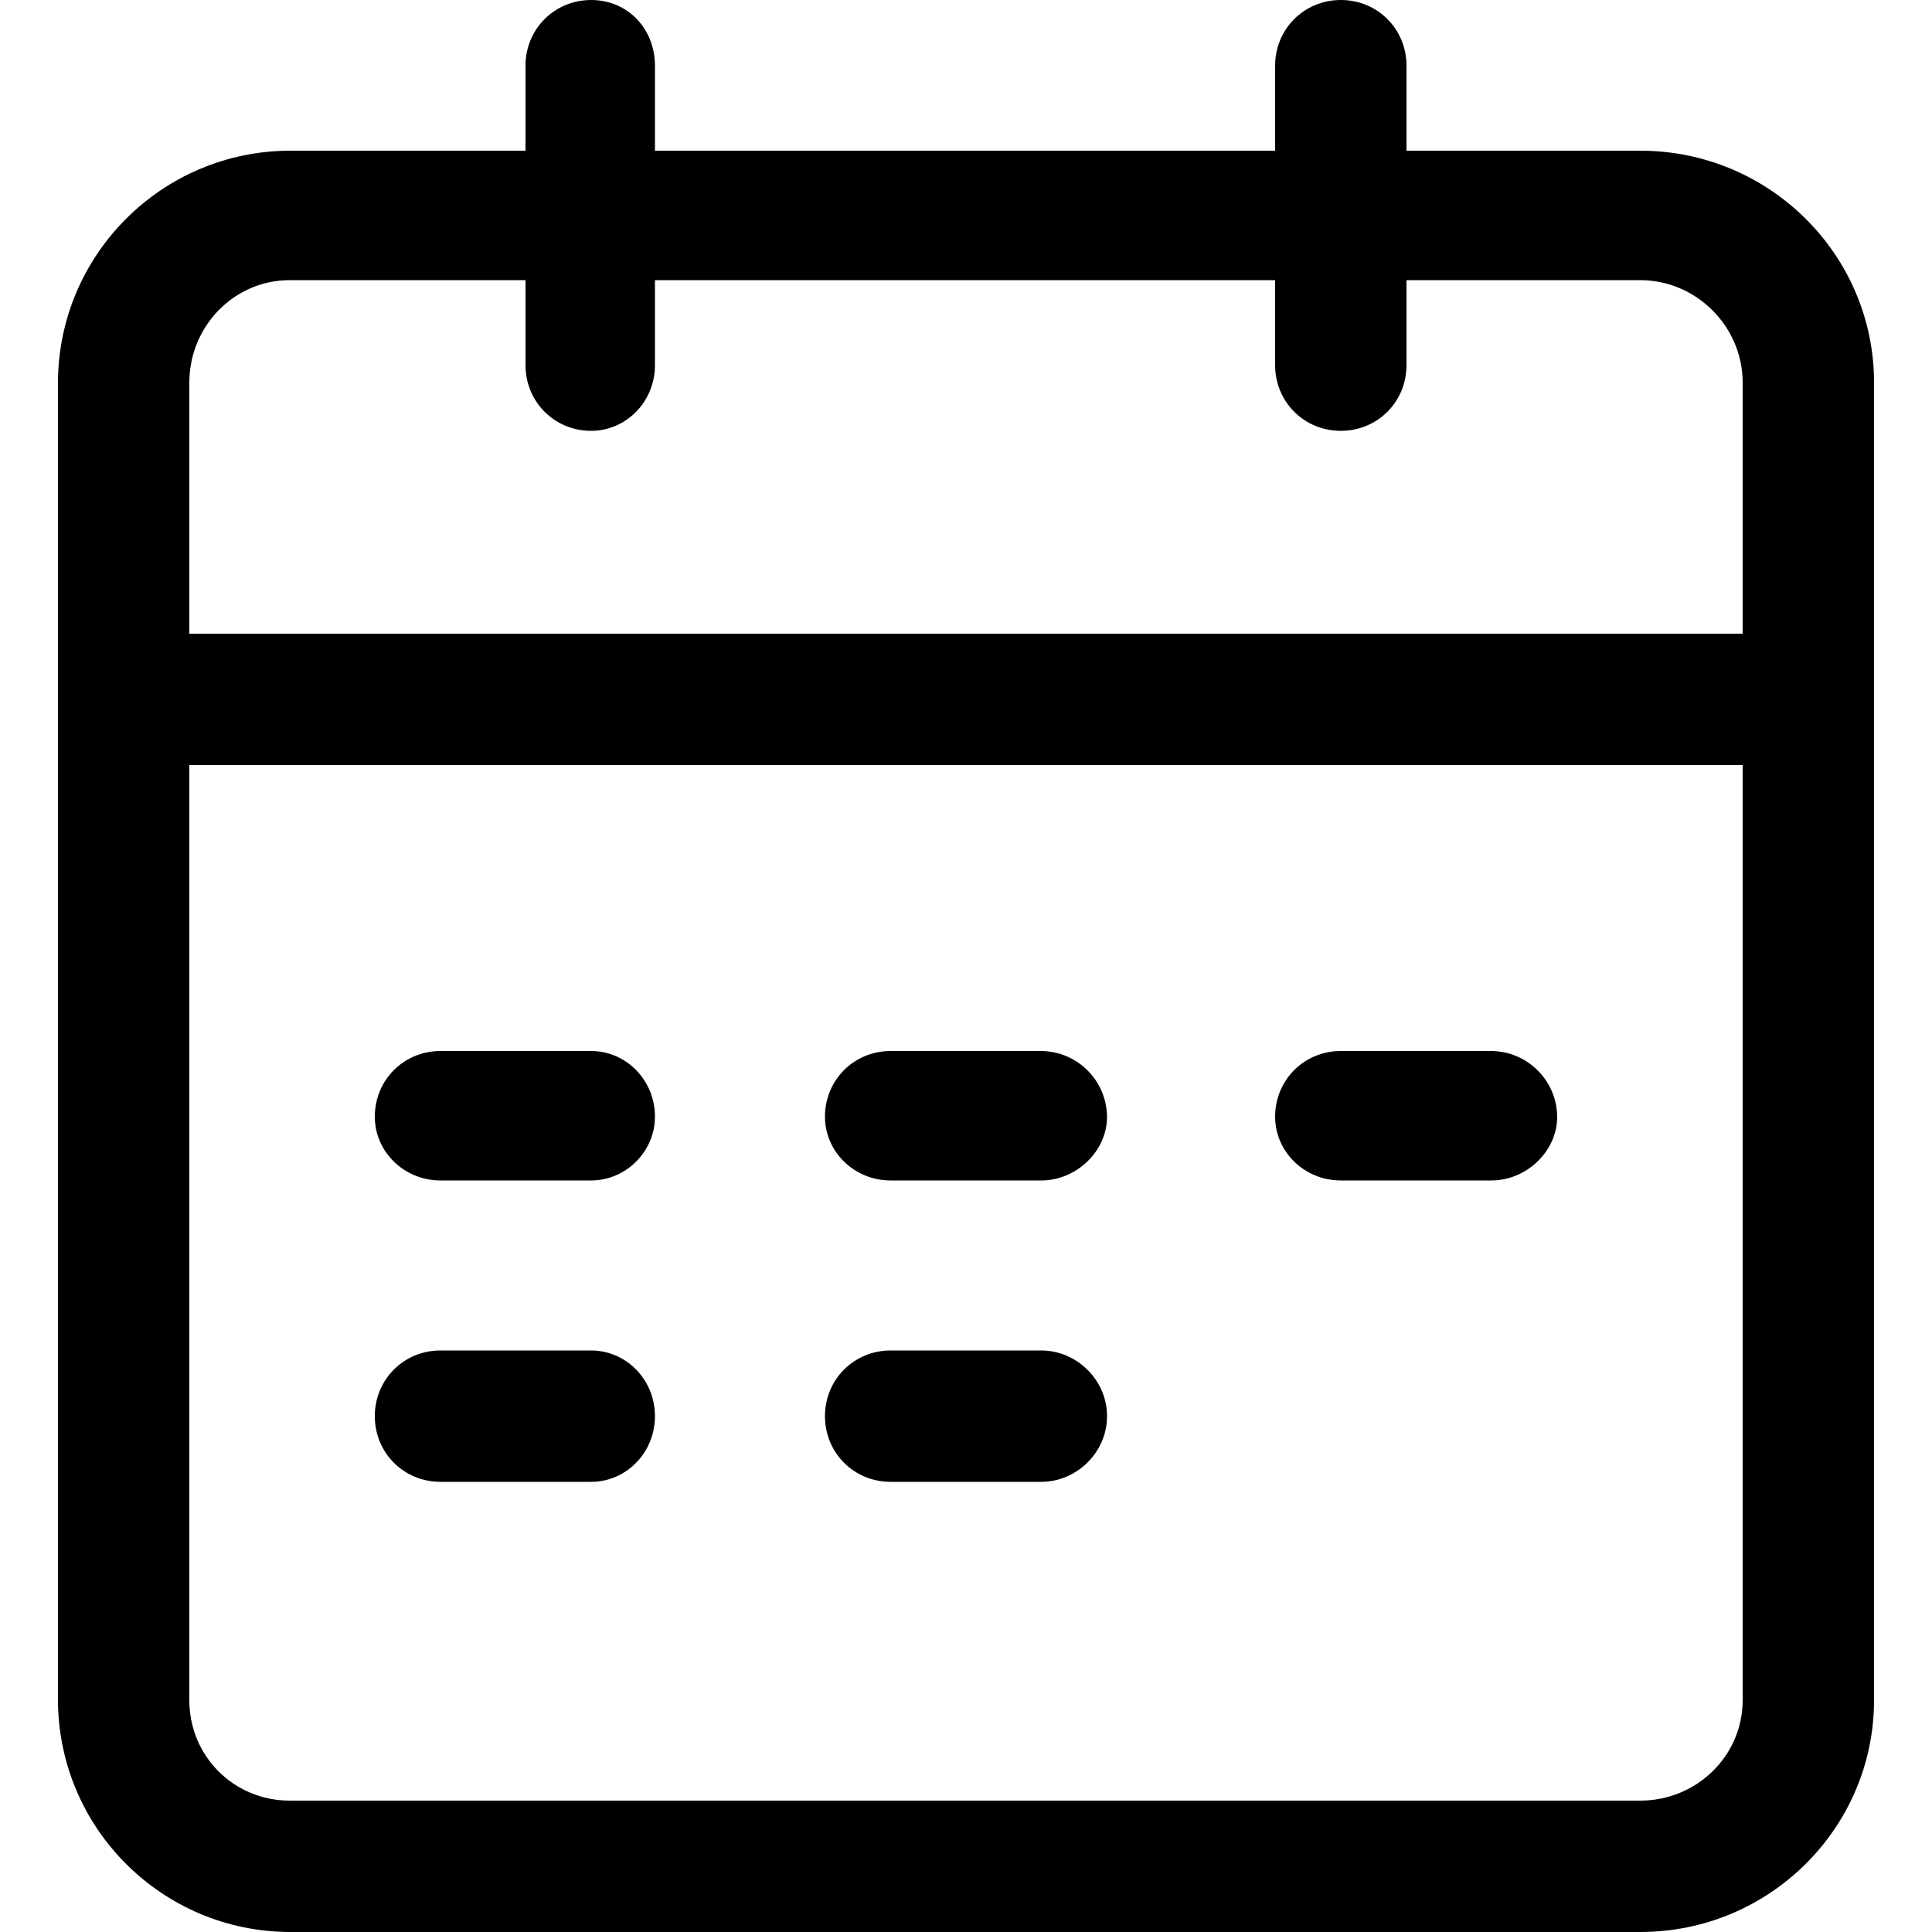
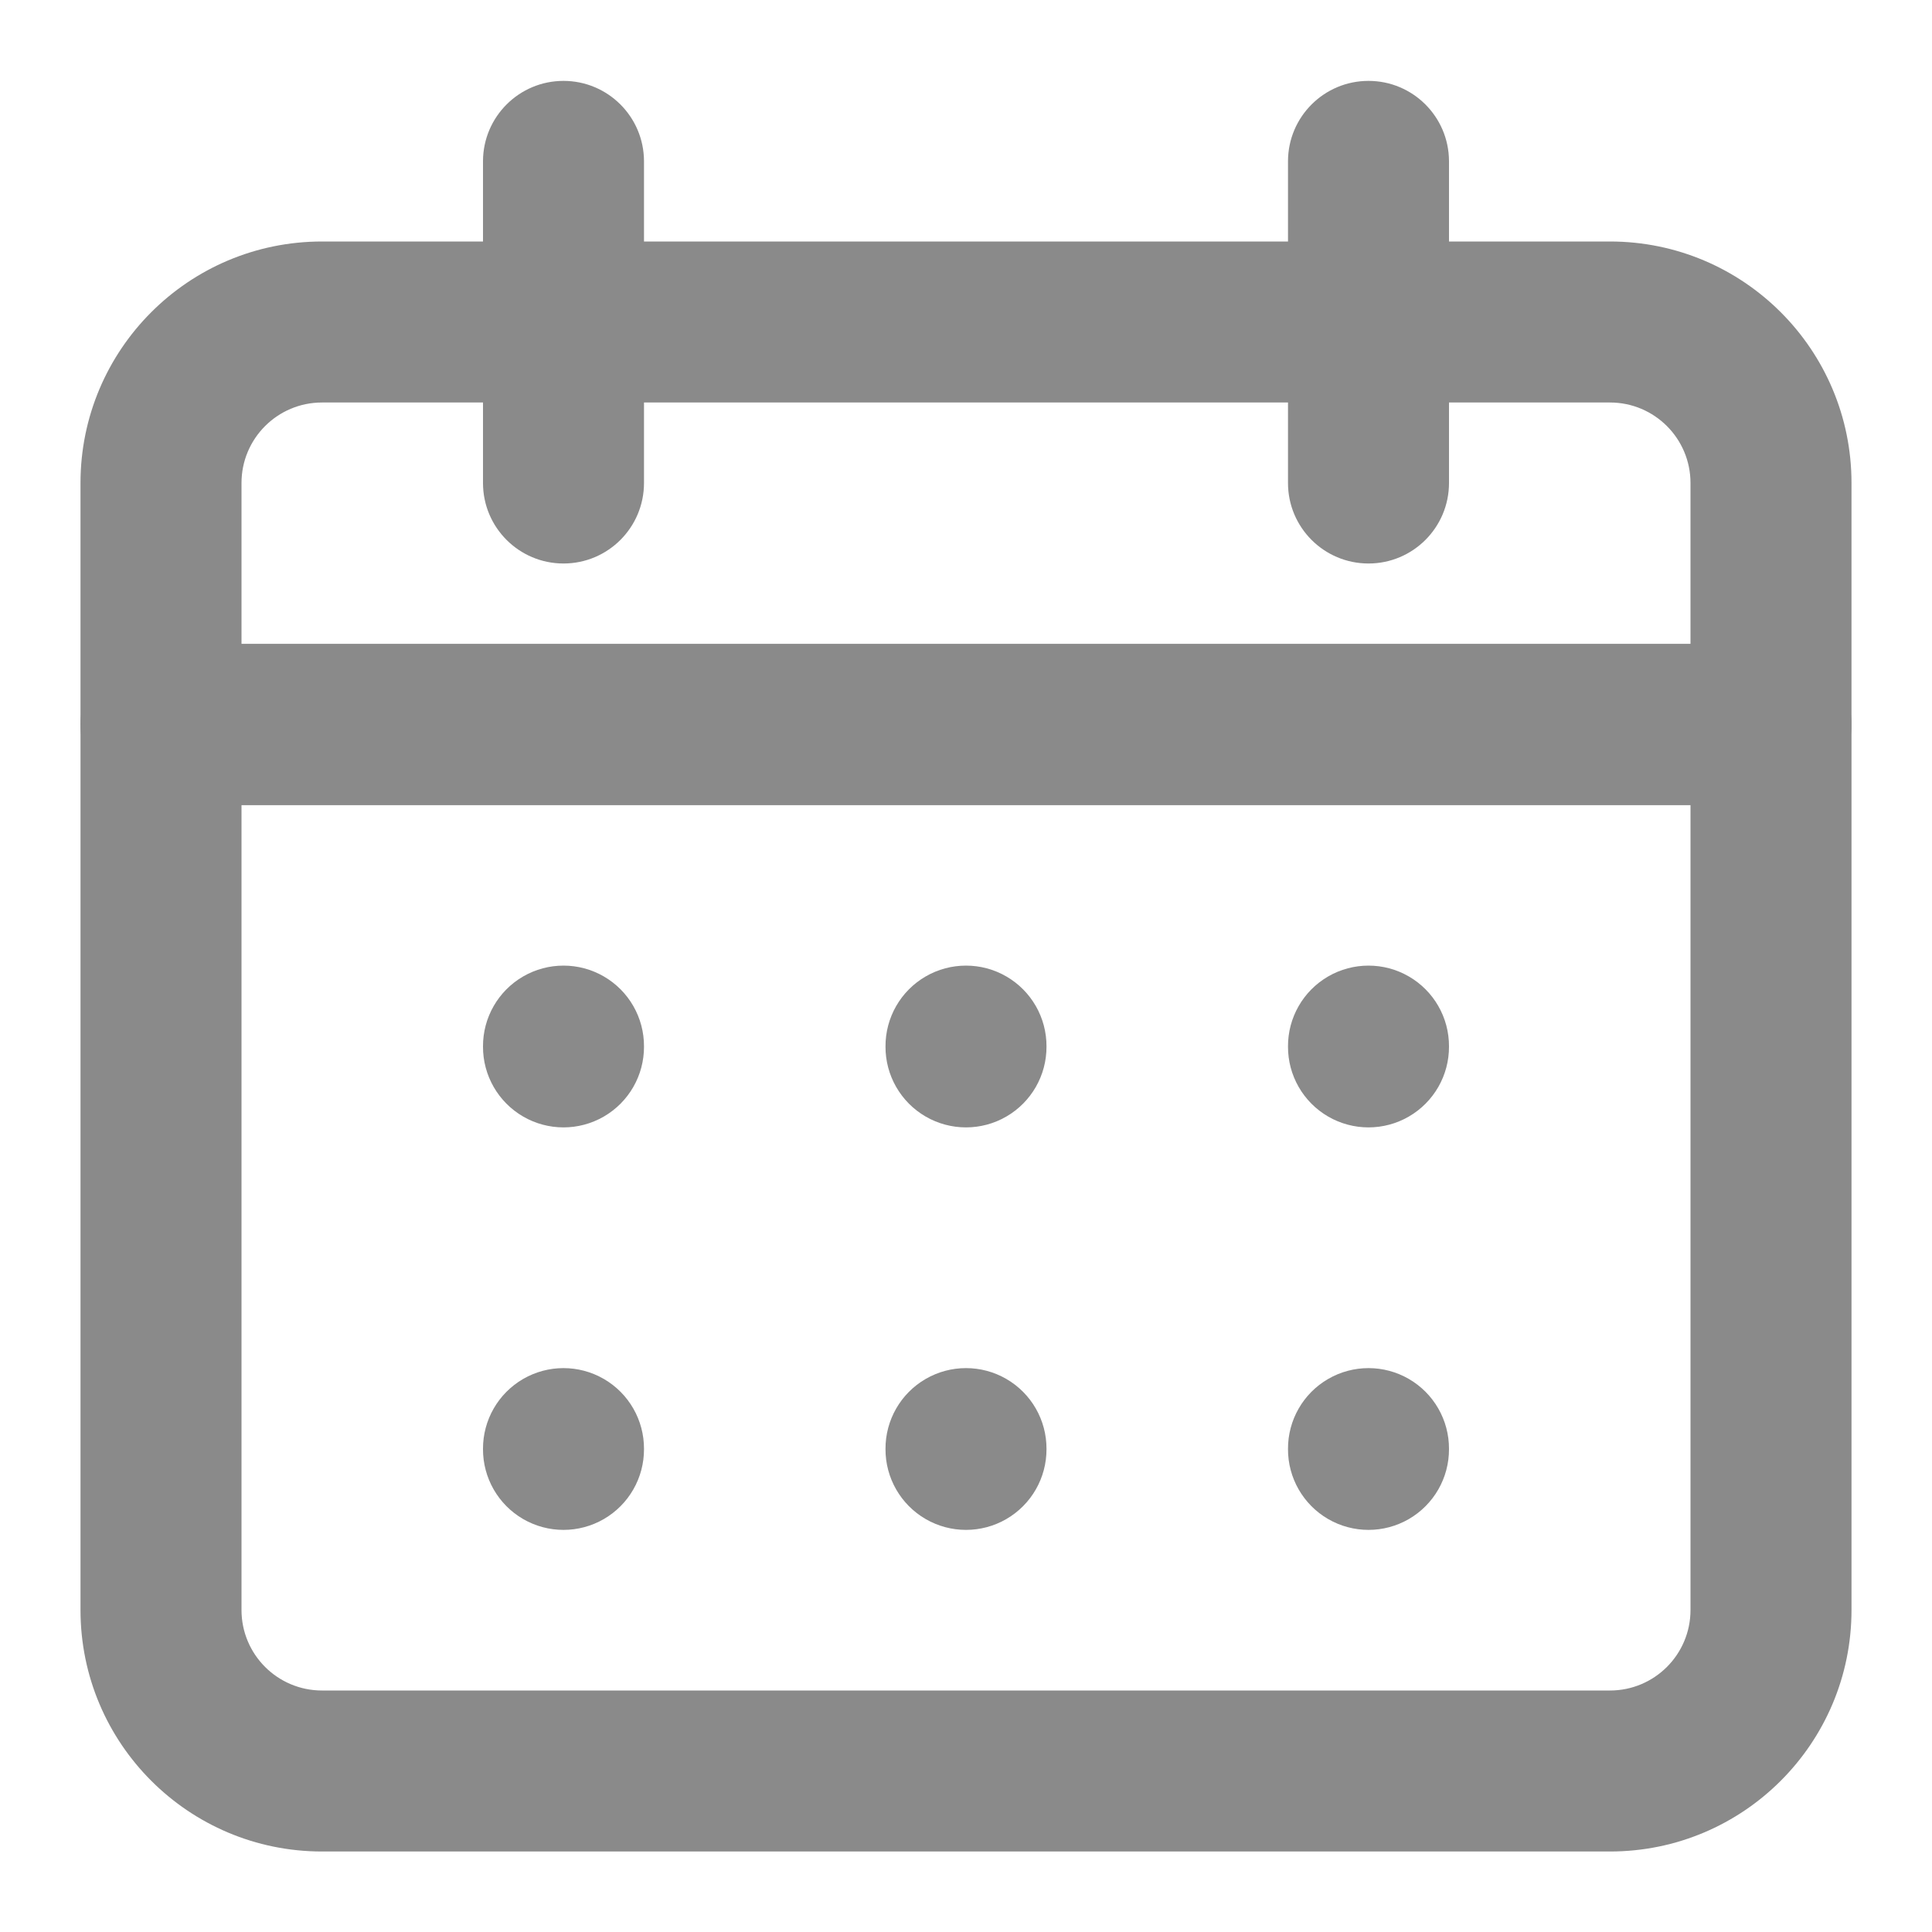
- <svg xmlns="http://www.w3.org/2000/svg" t="1617720593282" class="icon" viewBox="0 0 1024 1024" version="1.1" p-id="3415" width="200" height="200">
+ <svg xmlns="http://www.w3.org/2000/svg" t="1617945273482" class="icon" viewBox="0 0 1024 1024" version="1.1" p-id="25306" width="200" height="200">
  <defs>
    <style type="text/css" />
  </defs>
-   <path d="M313.344 228.352c-19.456 0-34.816-15.36-34.816-34.816v-158.72C278.528 15.36 293.888 0 313.344 0s33.792 15.36 33.792 34.816v158.72c0 19.456-15.36 34.816-33.792 34.816z m397.312 0c-19.456 0-34.816-15.36-34.816-34.816v-158.72C675.84 15.36 691.2 0 710.656 0s34.816 15.36 34.816 34.816v158.72c0 19.456-15.36 34.816-34.816 34.816zM869.376 1024H153.6A123.232 123.232 0 0 1 30.72 901.12V202.752a123.232 123.232 0 0 1 122.88-122.88h715.776c68.608 0 123.904 55.296 123.904 122.88V901.12c0 67.584-55.296 122.88-123.904 122.88zM153.6 148.48c-29.696 0-53.248 24.576-53.248 54.272V901.12c0 29.696 23.552 53.248 53.248 53.248h715.776c29.696 0 54.272-23.552 54.272-53.248V202.752c0-29.696-24.576-54.272-54.272-54.272H153.6z m804.864 257.024H74.752c-19.456 0-34.816-15.36-34.816-34.816s15.36-34.816 34.816-34.816h883.712c18.432 0 34.816 15.36 34.816 34.816s-16.384 34.816-34.816 34.816z m-645.12 220.16H233.472c-19.456 0-34.816-15.36-34.816-33.792 0-19.456 15.36-34.816 34.816-34.816h79.872c18.432 0 33.792 15.36 33.792 34.816 0 18.432-15.36 33.792-33.792 33.792z m238.592 0h-79.872c-19.456 0-34.816-15.36-34.816-33.792 0-19.456 15.36-34.816 34.816-34.816h79.872a35.2 35.2 0 0 1 34.816 34.816c0 18.432-16.384 33.792-34.816 33.792z m238.592 0h-79.872c-19.456 0-34.816-15.36-34.816-33.792 0-19.456 15.36-34.816 34.816-34.816h79.872a35.2 35.2 0 0 1 34.816 34.816c0 18.432-16.384 33.792-34.816 33.792zM313.344 785.408H233.472c-19.456 0-34.816-15.36-34.816-34.816s15.36-34.816 34.816-34.816h79.872c18.432 0 33.792 15.36 33.792 34.816s-15.36 34.816-33.792 34.816z m238.592 0h-79.872c-19.456 0-34.816-15.36-34.816-34.816s15.36-34.816 34.816-34.816h79.872c18.432 0 34.816 15.36 34.816 34.816s-16.384 34.816-34.816 34.816z" p-id="3416" />
+   <path d="M938.667 426.667H85.333a42.667 42.667 0 0 1-42.667-42.667V256a128 128 0 0 1 128-128h682.667a128 128 0 0 1 128 128v128a42.667 42.667 0 0 1-42.667 42.667zM128 341.333h768V256a42.667 42.667 0 0 0-42.667-42.667H170.667a42.667 42.667 0 0 0-42.667 42.667z" p-id="25307" fill="#8a8a8a" />
+   <path d="M853.333 981.333H170.667a128 128 0 0 1-128-128V384a42.667 42.667 0 0 1 42.667-42.667h853.333a42.667 42.667 0 0 1 42.667 42.667v469.333a128 128 0 0 1-128 128zM128 426.667v426.667a42.667 42.667 0 0 0 42.667 42.667h682.667a42.667 42.667 0 0 0 42.667-42.667V426.667zM298.667 298.667a42.667 42.667 0 0 1-42.667-42.667V85.333a42.667 42.667 0 0 1 85.333 0v170.667a42.667 42.667 0 0 1-42.667 42.667zM725.333 298.667a42.667 42.667 0 0 1-42.667-42.667V85.333a42.667 42.667 0 0 1 85.333 0v170.667a42.667 42.667 0 0 1-42.667 42.667z" p-id="25308" fill="#8a8a8a" />
+   <path d="M298.667 554.667m-42.667 0a42.667 42.667 0 1 0 85.333 0 42.667 42.667 0 1 0-85.333 0Z" p-id="25309" fill="#8a8a8a" />
+   <path d="M512 554.667m-42.667 0a42.667 42.667 0 1 0 85.333 0 42.667 42.667 0 1 0-85.333 0Z" p-id="25310" fill="#8a8a8a" />
+   <path d="M725.333 554.667m-42.667 0a42.667 42.667 0 1 0 85.333 0 42.667 42.667 0 1 0-85.333 0Z" p-id="25311" fill="#8a8a8a" />
+   <path d="M298.667 768m-42.667 0a42.667 42.667 0 1 0 85.333 0 42.667 42.667 0 1 0-85.333 0Z" p-id="25312" fill="#8a8a8a" />
+   <path d="M512 768m-42.667 0a42.667 42.667 0 1 0 85.333 0 42.667 42.667 0 1 0-85.333 0Z" p-id="25313" fill="#8a8a8a" />
+   <path d="M725.333 768m-42.667 0a42.667 42.667 0 1 0 85.333 0 42.667 42.667 0 1 0-85.333 0Z" p-id="25314" fill="#8a8a8a" />
</svg>
